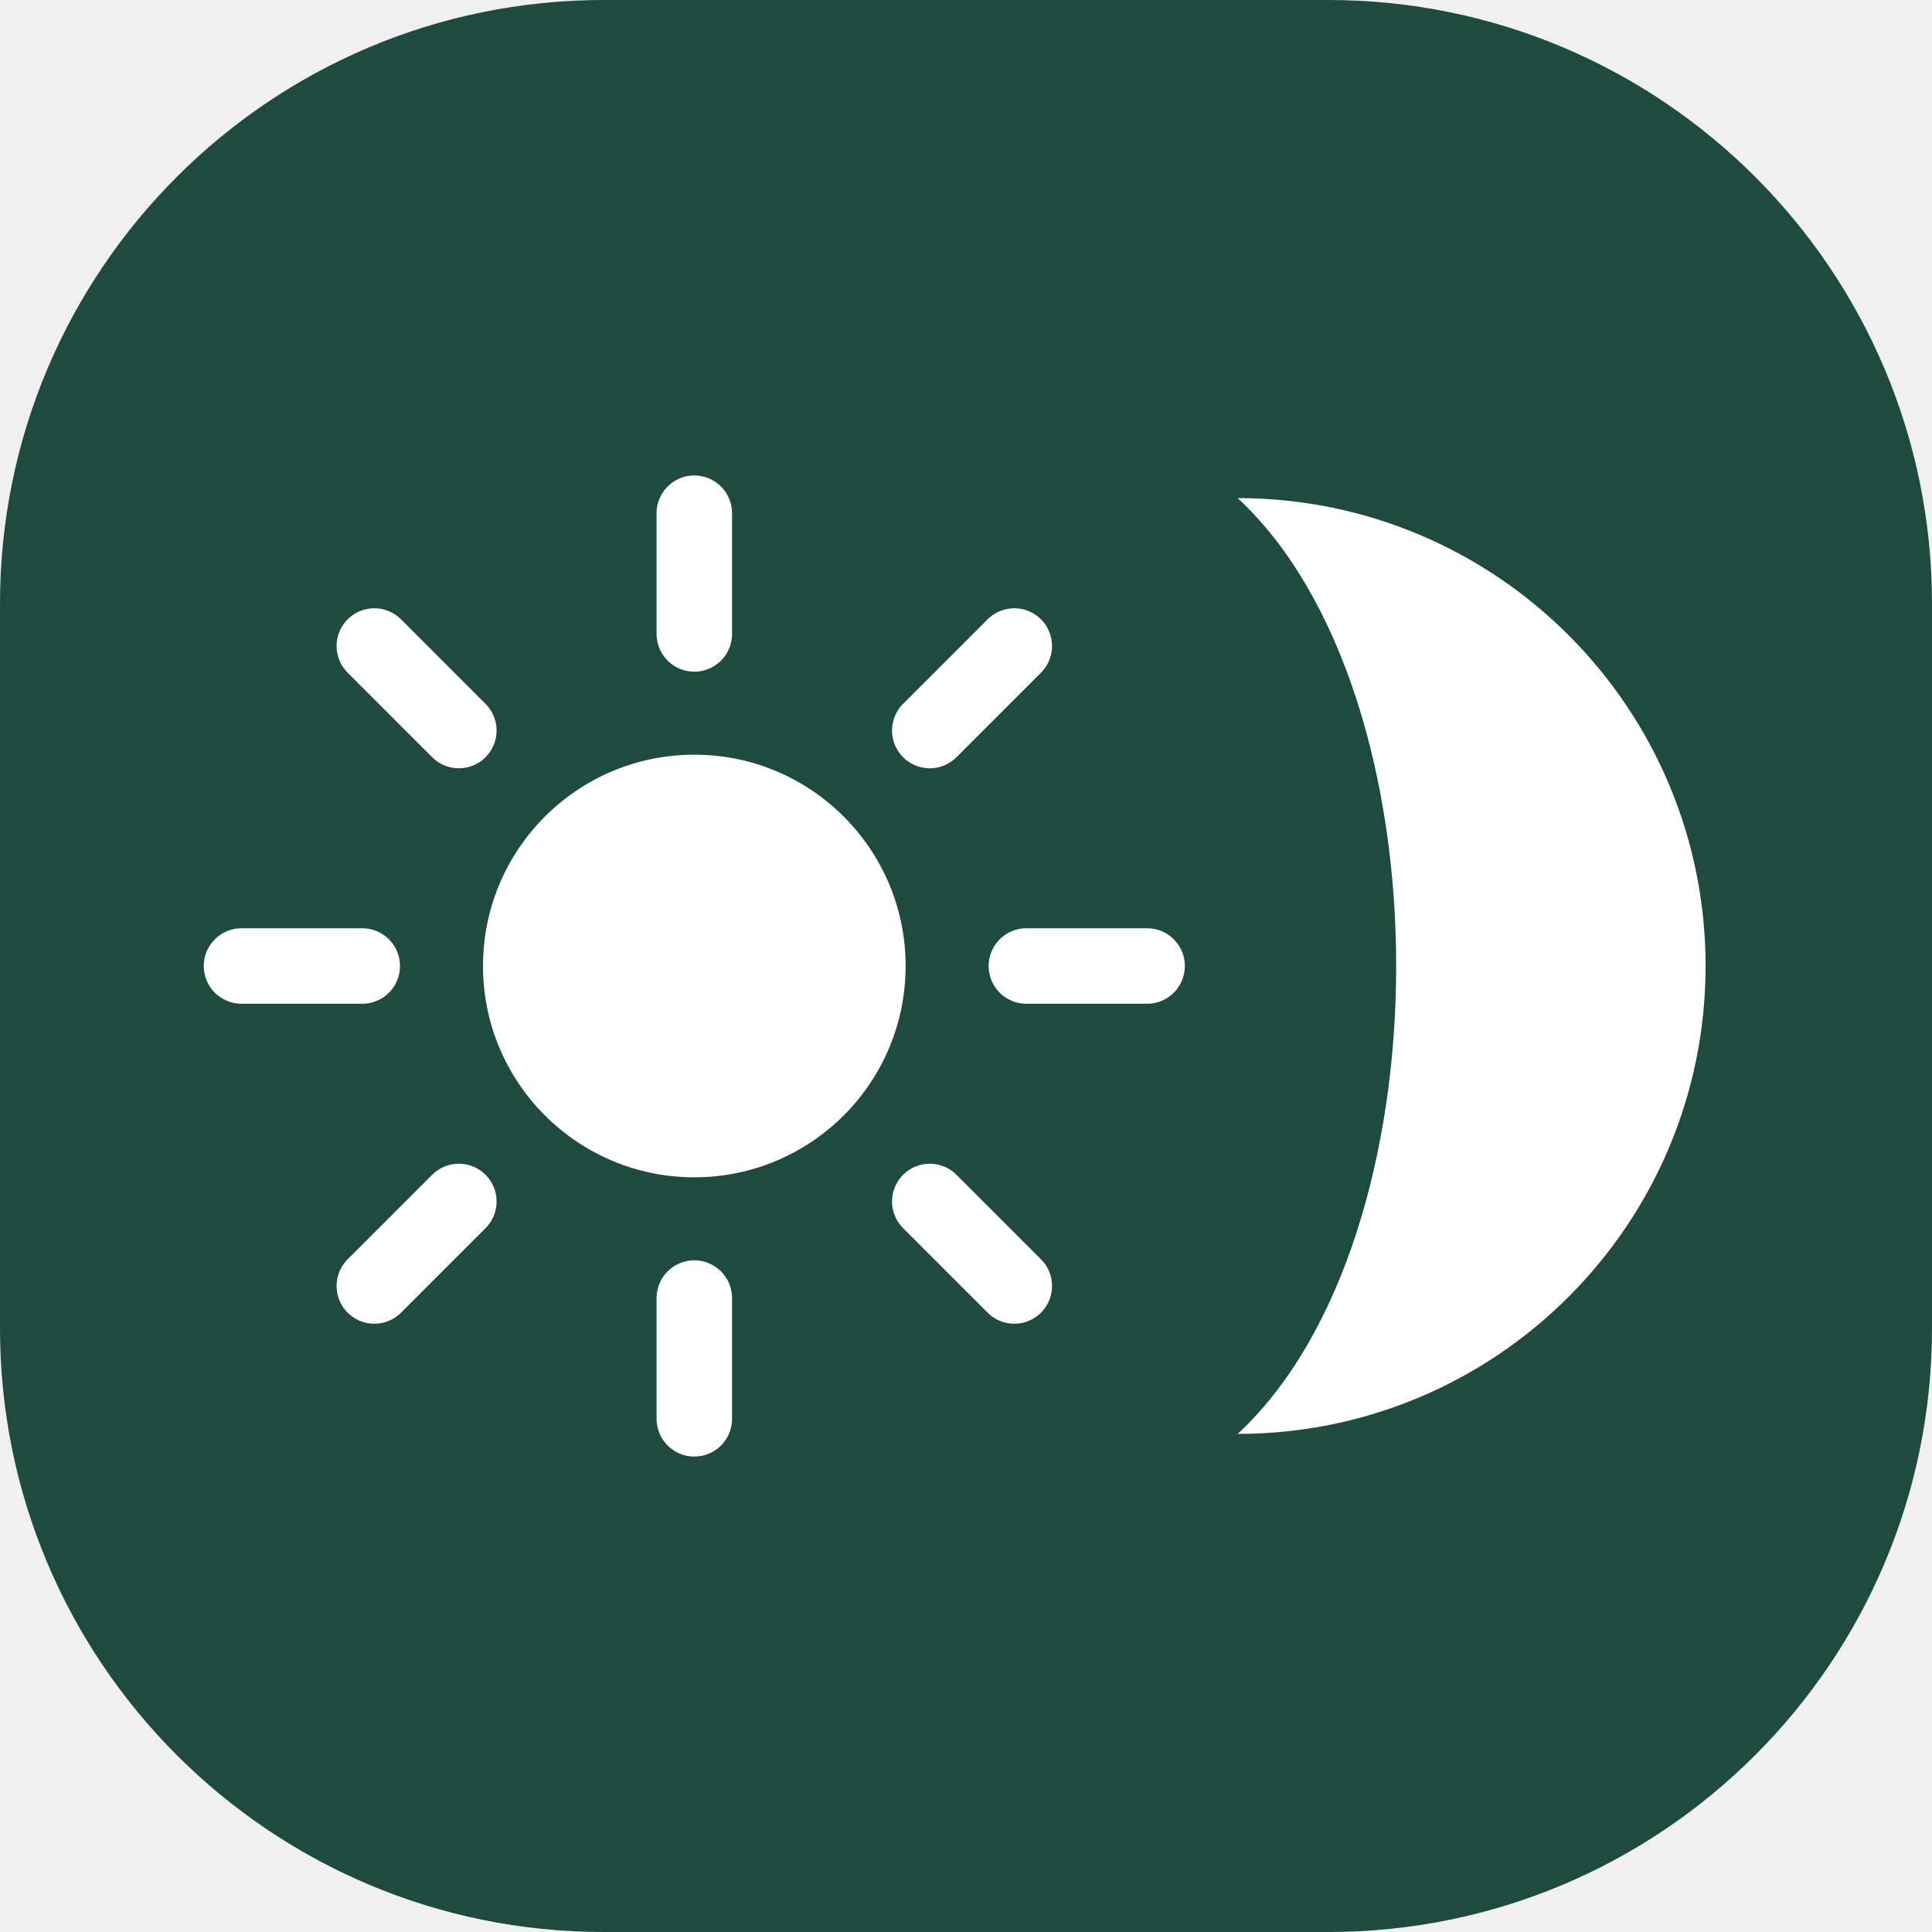
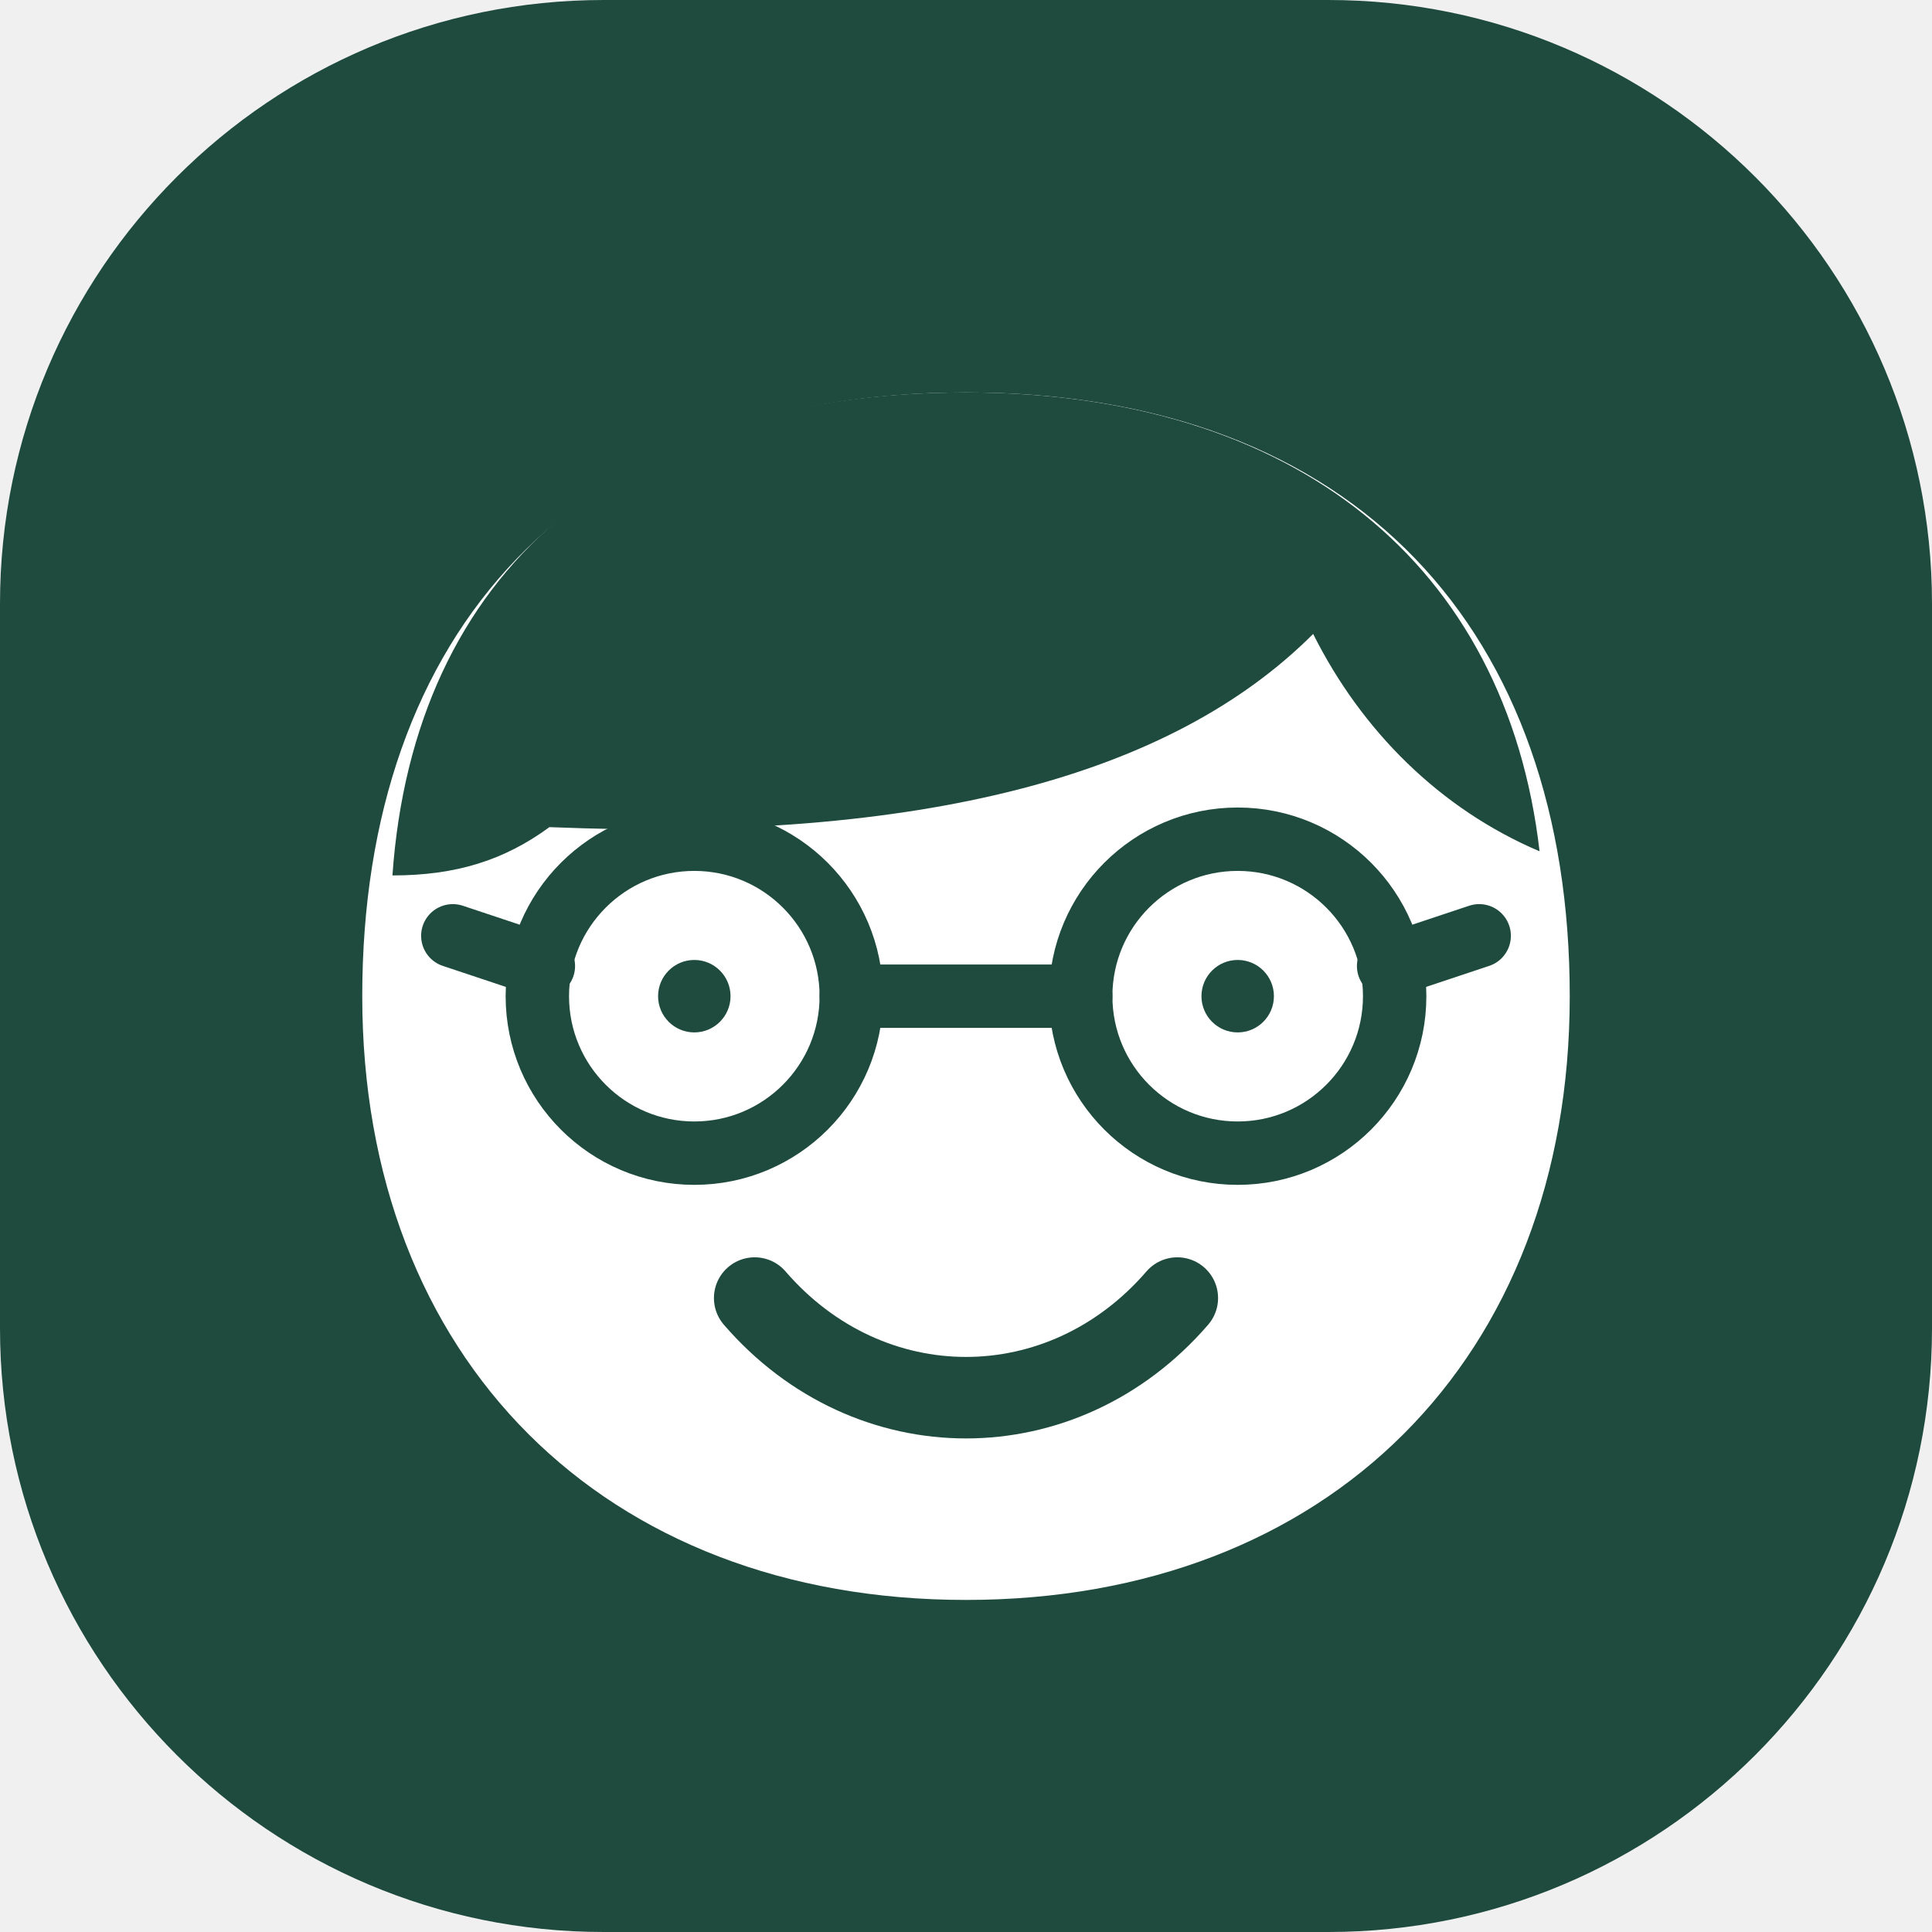
- <svg xmlns="http://www.w3.org/2000/svg" role="img" aria-label="明白标志：日与月" viewBox="0 0 64 64">
-   <rect width="64" height="64" rx="20" fill="#1e4b3d" />
-   <circle cx="23" cy="32" r="7" fill="#fff" />
-   <path d="M23 17v4M23 43v4M8 32h4M34 32h4M12.4 21.4l2.8 2.8M30.8 39.8l2.8 2.8M12.4 42.6l2.8-2.8M30.8 24.2l2.8-2.8" fill="none" stroke="#fff" stroke-width="2.5" stroke-linecap="round" />
-   <path d="M41 16.5a15.5 15.5 0 1 1 0 31c7-6.5 7-24.5 0-31Z" fill="#fff" />
+ <svg xmlns="http://www.w3.org/2000/svg" role="img" aria-label="明白标志：微笑的长者" viewBox="0 0 64 64" style="color:#1e4b3d">
+   <rect width="64" height="64" rx="20" fill="currentColor" />
+   <path d="M12 33c0-12 7-20 20-20s20 8 20 20c0 12-8 20-20 20s-20-8-20-20Z" fill="#fff" />
+   <path d="M13 29c.7-10 7.5-16 19-16 10.9 0 17.9 5.7 19 15.2-3.3-1.4-5.9-4-7.5-7.2-4.7 4.7-12.9 6.9-25.3 6.4-1.5 1.1-3.1 1.6-5.2 1.6Z" fill="currentColor" />
+   <g fill="none" stroke="currentColor" stroke-linecap="round" stroke-linejoin="round">
+     <circle cx="23" cy="33" r="5.2" stroke-width="2.1" />
+     <circle cx="41" cy="33" r="5.2" stroke-width="2.1" />
+     <path d="M28.2 33h7.6M18 32l-3-1M46 32l3-1" stroke-width="2.1" />
+     <path d="M25 43c3.8 4.4 10.2 4.4 14 0" stroke-width="2.7" />
+   </g>
+   <circle cx="23" cy="33" r="1.2" fill="currentColor" />
+   <circle cx="41" cy="33" r="1.2" fill="currentColor" />
</svg>
